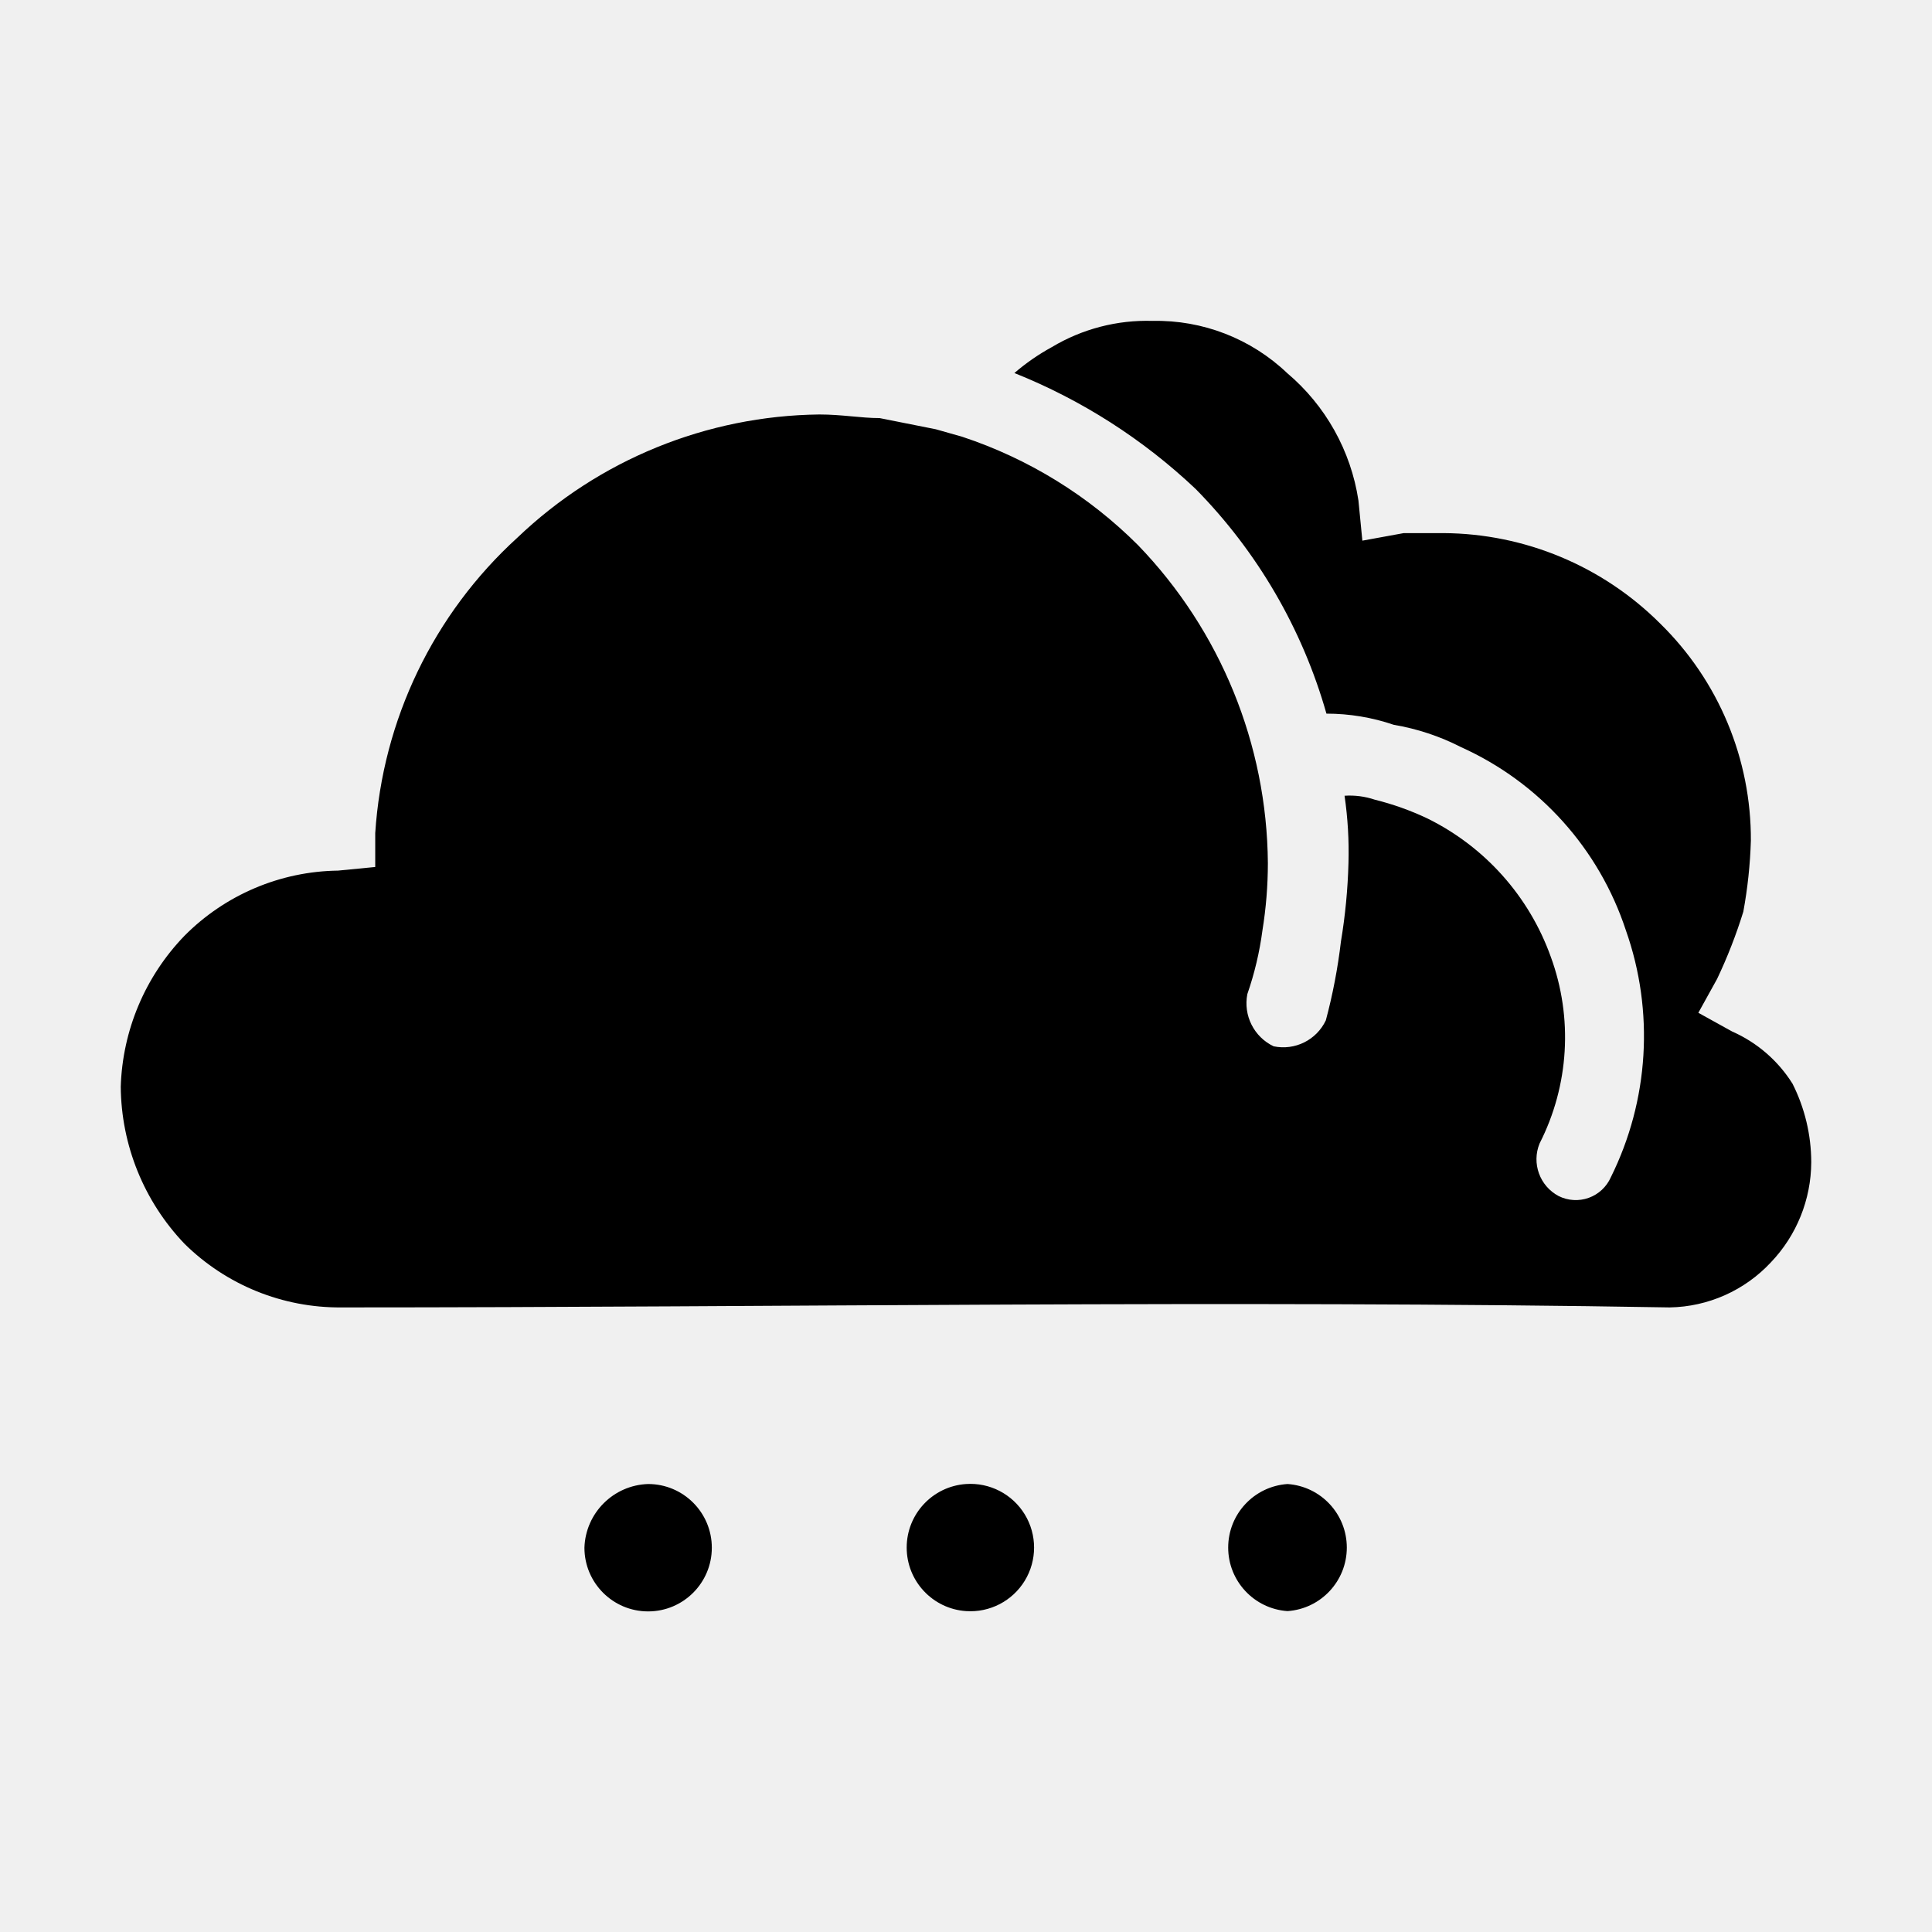
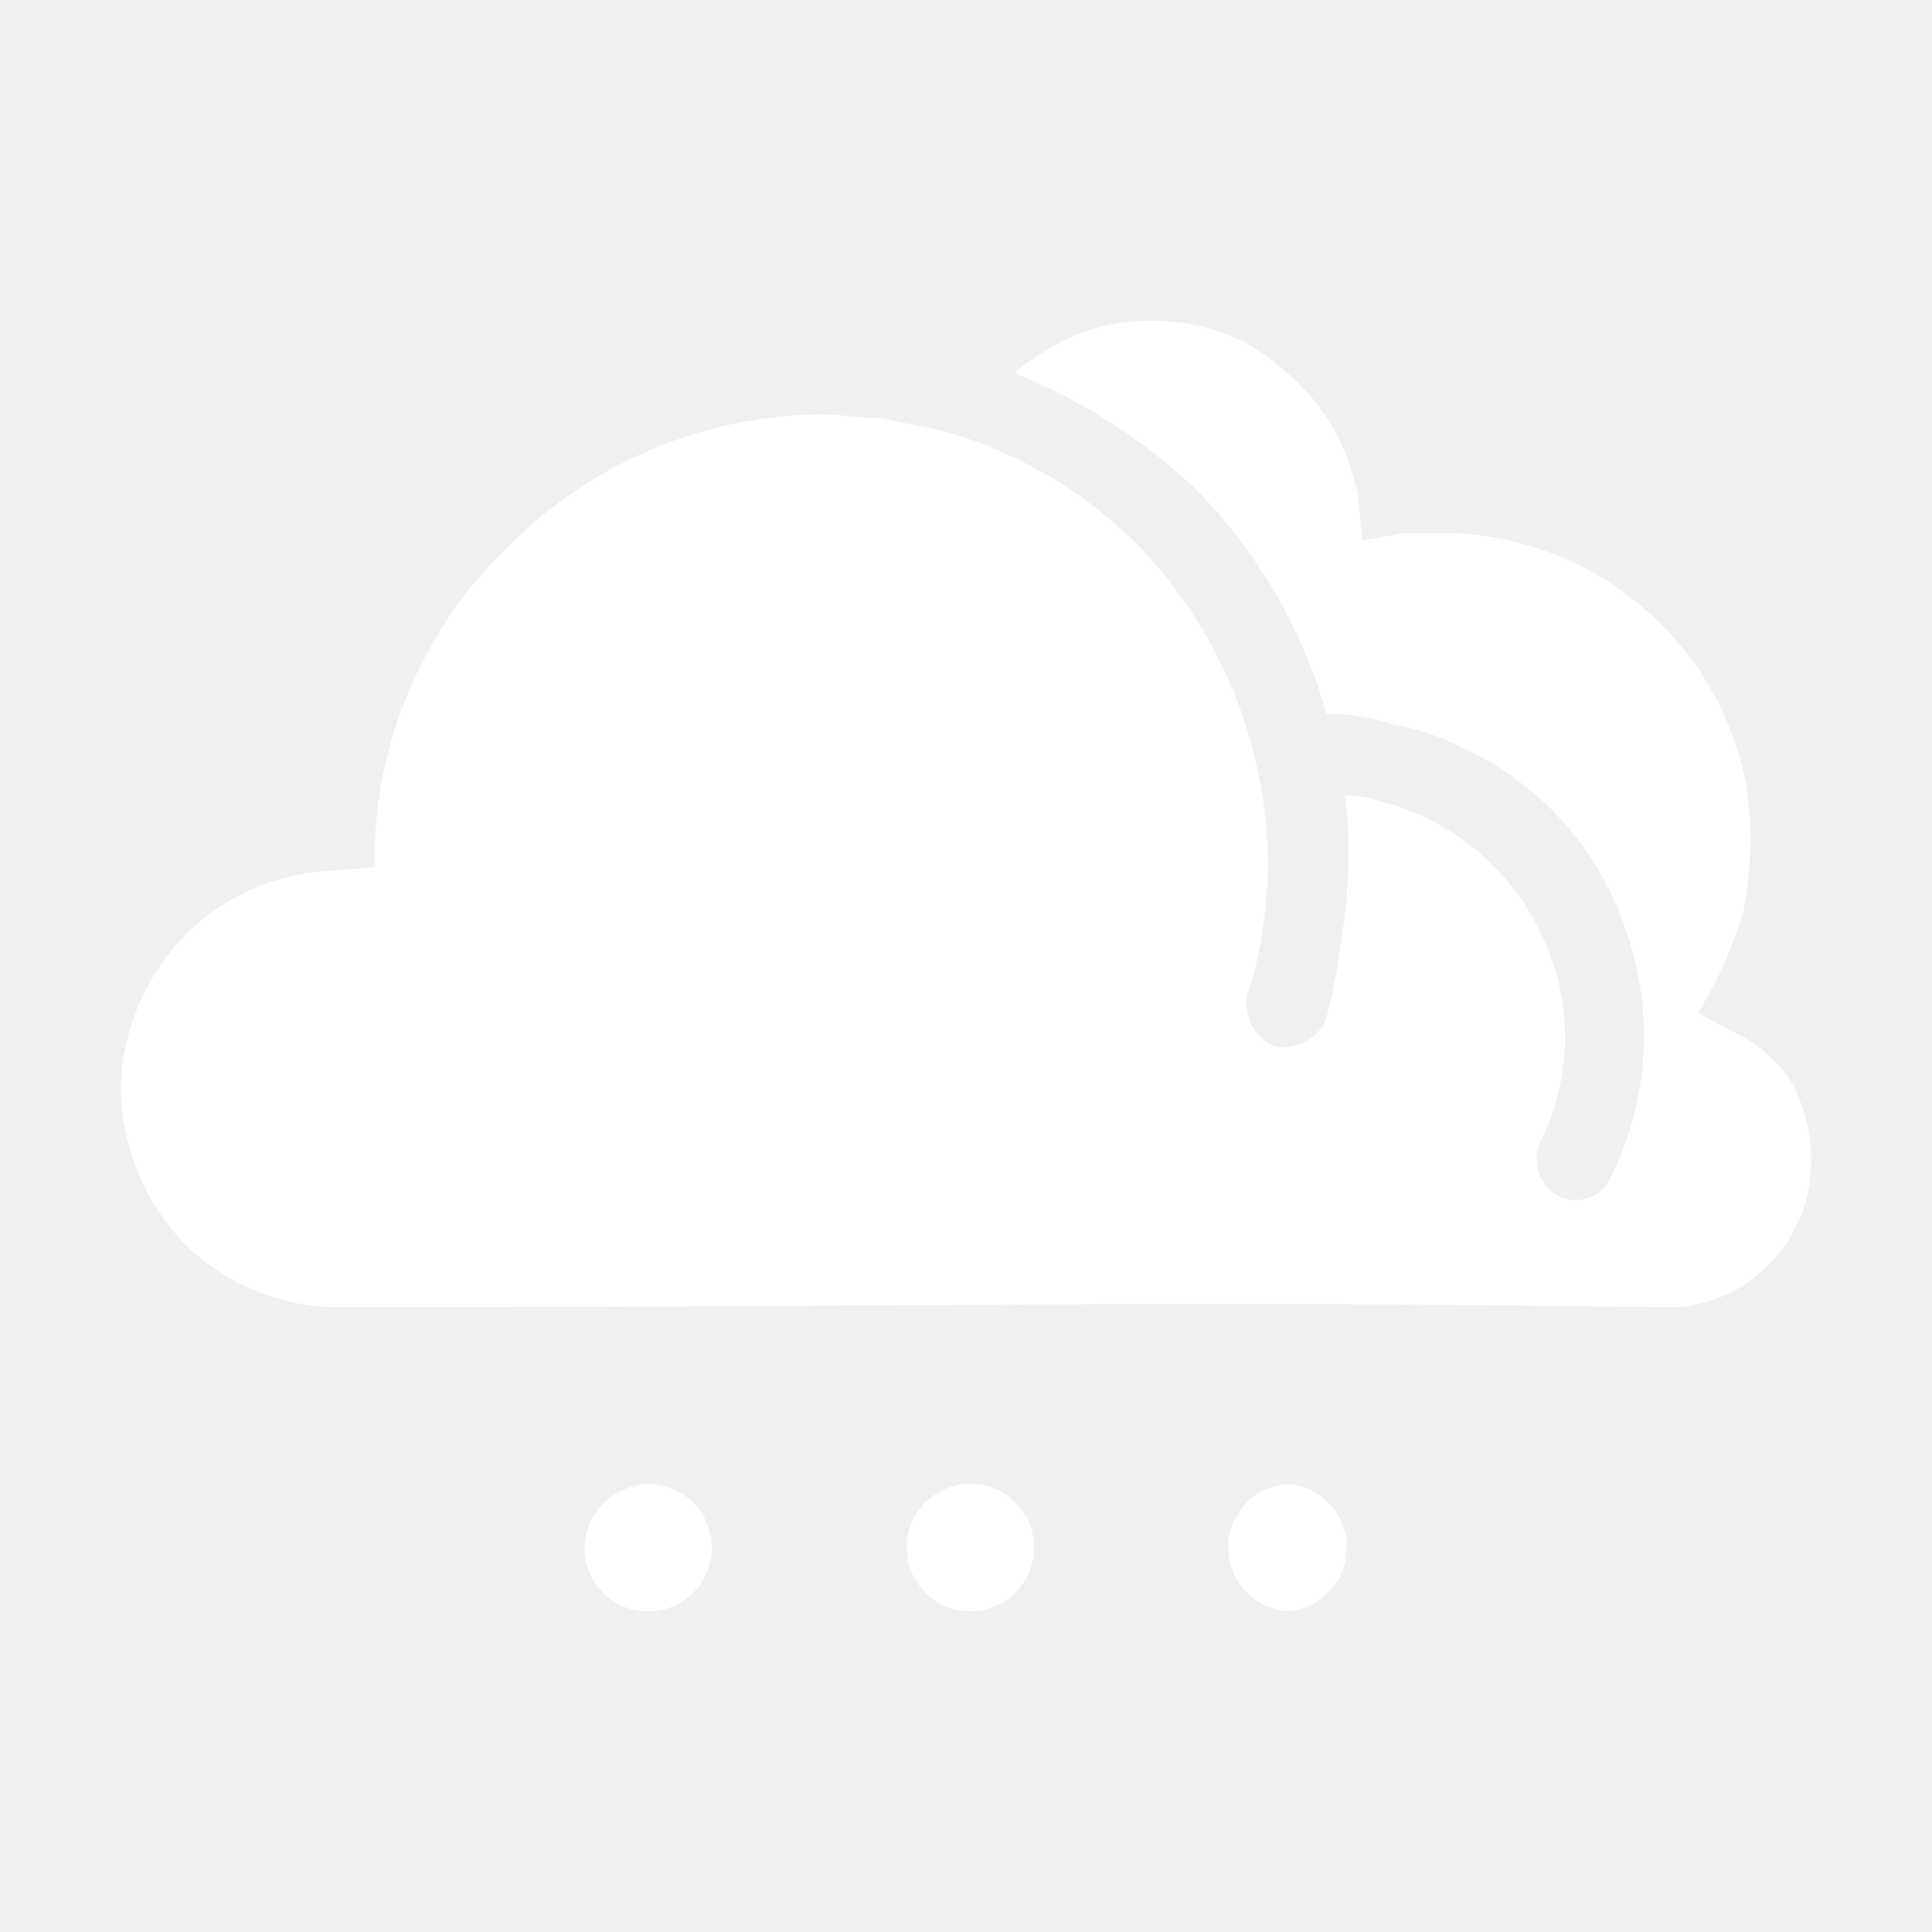
<svg xmlns="http://www.w3.org/2000/svg" viewBox="0 0 64 64">
-   <path d="M42.65 49.16a2.11 2.11 0 0 1 0 4.21 2.11 2.11 0 0 1 0-4.21zM32 49.16a2.11 2.11 0 1 1 0 4.21 2.11 2.11 0 0 1 0-4.21zM21.47 49.16a2.11 2.11 0 1 1-2.11 2.11 2.18 2.18 0 0 1 2.11-2.11zM33.61 12.36a19 19 0 0 1 6 3.84 17.38 17.38 0 0 1 4.33 7.44 6.91 6.91 0 0 1 2.23.37 7.7 7.7 0 0 1 2.23.74 10.12 10.12 0 0 1 5.46 6.07 10.52 10.52 0 0 1-.5 8.18 1.27 1.27 0 0 1-1.73.62A1.38 1.38 0 0 1 51 37.88a7.75 7.75 0 0 0 .37-6.19 8.18 8.18 0 0 0-4.09-4.58 9.31 9.31 0 0 0-1.74-.62 2.6 2.6 0 0 0-1-.13 12.9 12.9 0 0 1 .13 2.23 18.91 18.91 0 0 1-.25 2.6 18.46 18.46 0 0 1-.5 2.61 1.56 1.56 0 0 1-1.73.86 1.58 1.58 0 0 1-.87-1.73 10.7 10.7 0 0 0 .5-2.11A14 14 0 0 0 42 28.59 15.34 15.34 0 0 0 37.7 18.06a14.82 14.82 0 0 0-5.82-3.59L31 14.22l-1.86-.37c-.62 0-1.24-.12-2-.12a14.72 14.72 0 0 0-10 4.08 14.5 14.5 0 0 0-4.71 9.79v1.12l-1.23.12A7.3 7.3 0 0 0 6.11 31 7.53 7.53 0 0 0 4 36a7.62 7.62 0 0 0 2.11 5.2 7.31 7.31 0 0 0 5.2 2.11c14.62 0 29.36-.25 44 0a4.69 4.69 0 0 0 3.35-1.49A4.83 4.83 0 0 0 60 38.5a5.8 5.8 0 0 0-.62-2.6 4.51 4.51 0 0 0-2-1.73l-1.12-.62.62-1.12a16.57 16.57 0 0 0 .87-2.23A15.62 15.62 0 0 0 58 27.85a10 10 0 0 0-3-7.19 10.24 10.24 0 0 0-7.18-3H46.5l-1.37.25L45 16.58a6.87 6.87 0 0 0-2.36-4.22 6.27 6.27 0 0 0-4.46-1.73 6.13 6.13 0 0 0-3.34.87 7.12 7.12 0 0 0-1.24.86z" />
+   <path d="M42.65 49.16a2.11 2.11 0 0 1 0 4.21 2.11 2.11 0 0 1 0-4.21zM32 49.16a2.11 2.11 0 1 1 0 4.21 2.11 2.11 0 0 1 0-4.21zM21.47 49.16a2.11 2.11 0 1 1-2.11 2.11 2.18 2.18 0 0 1 2.11-2.11zM33.61 12.36a19 19 0 0 1 6 3.84 17.38 17.38 0 0 1 4.33 7.44 6.91 6.91 0 0 1 2.23.37 7.7 7.7 0 0 1 2.23.74 10.12 10.12 0 0 1 5.46 6.07 10.52 10.52 0 0 1-.5 8.18 1.27 1.27 0 0 1-1.73.62A1.38 1.38 0 0 1 51 37.88a7.75 7.75 0 0 0 .37-6.19 8.18 8.18 0 0 0-4.09-4.58 9.31 9.31 0 0 0-1.74-.62 2.6 2.6 0 0 0-1-.13 12.9 12.9 0 0 1 .13 2.23 18.91 18.91 0 0 1-.25 2.6 18.46 18.46 0 0 1-.5 2.61 1.56 1.56 0 0 1-1.73.86 1.58 1.58 0 0 1-.87-1.73 10.7 10.7 0 0 0 .5-2.11A14 14 0 0 0 42 28.59 15.34 15.34 0 0 0 37.7 18.06a14.82 14.82 0 0 0-5.82-3.59L31 14.22l-1.86-.37c-.62 0-1.24-.12-2-.12a14.72 14.72 0 0 0-10 4.08 14.5 14.5 0 0 0-4.71 9.79v1.12l-1.23.12A7.3 7.3 0 0 0 6.11 31 7.53 7.53 0 0 0 4 36a7.62 7.62 0 0 0 2.11 5.2 7.31 7.31 0 0 0 5.2 2.11c14.62 0 29.36-.25 44 0a4.69 4.69 0 0 0 3.35-1.49A4.83 4.83 0 0 0 60 38.5a5.8 5.8 0 0 0-.62-2.6 4.51 4.51 0 0 0-2-1.73l-1.12-.62.62-1.12a16.57 16.57 0 0 0 .87-2.23A15.62 15.62 0 0 0 58 27.85a10 10 0 0 0-3-7.19 10.24 10.24 0 0 0-7.18-3H46.5l-1.37.25L45 16.58a6.87 6.87 0 0 0-2.36-4.22 6.27 6.27 0 0 0-4.46-1.73 6.13 6.13 0 0 0-3.34.87 7.12 7.12 0 0 0-1.24.86z" fill="#fff" />
</svg>
